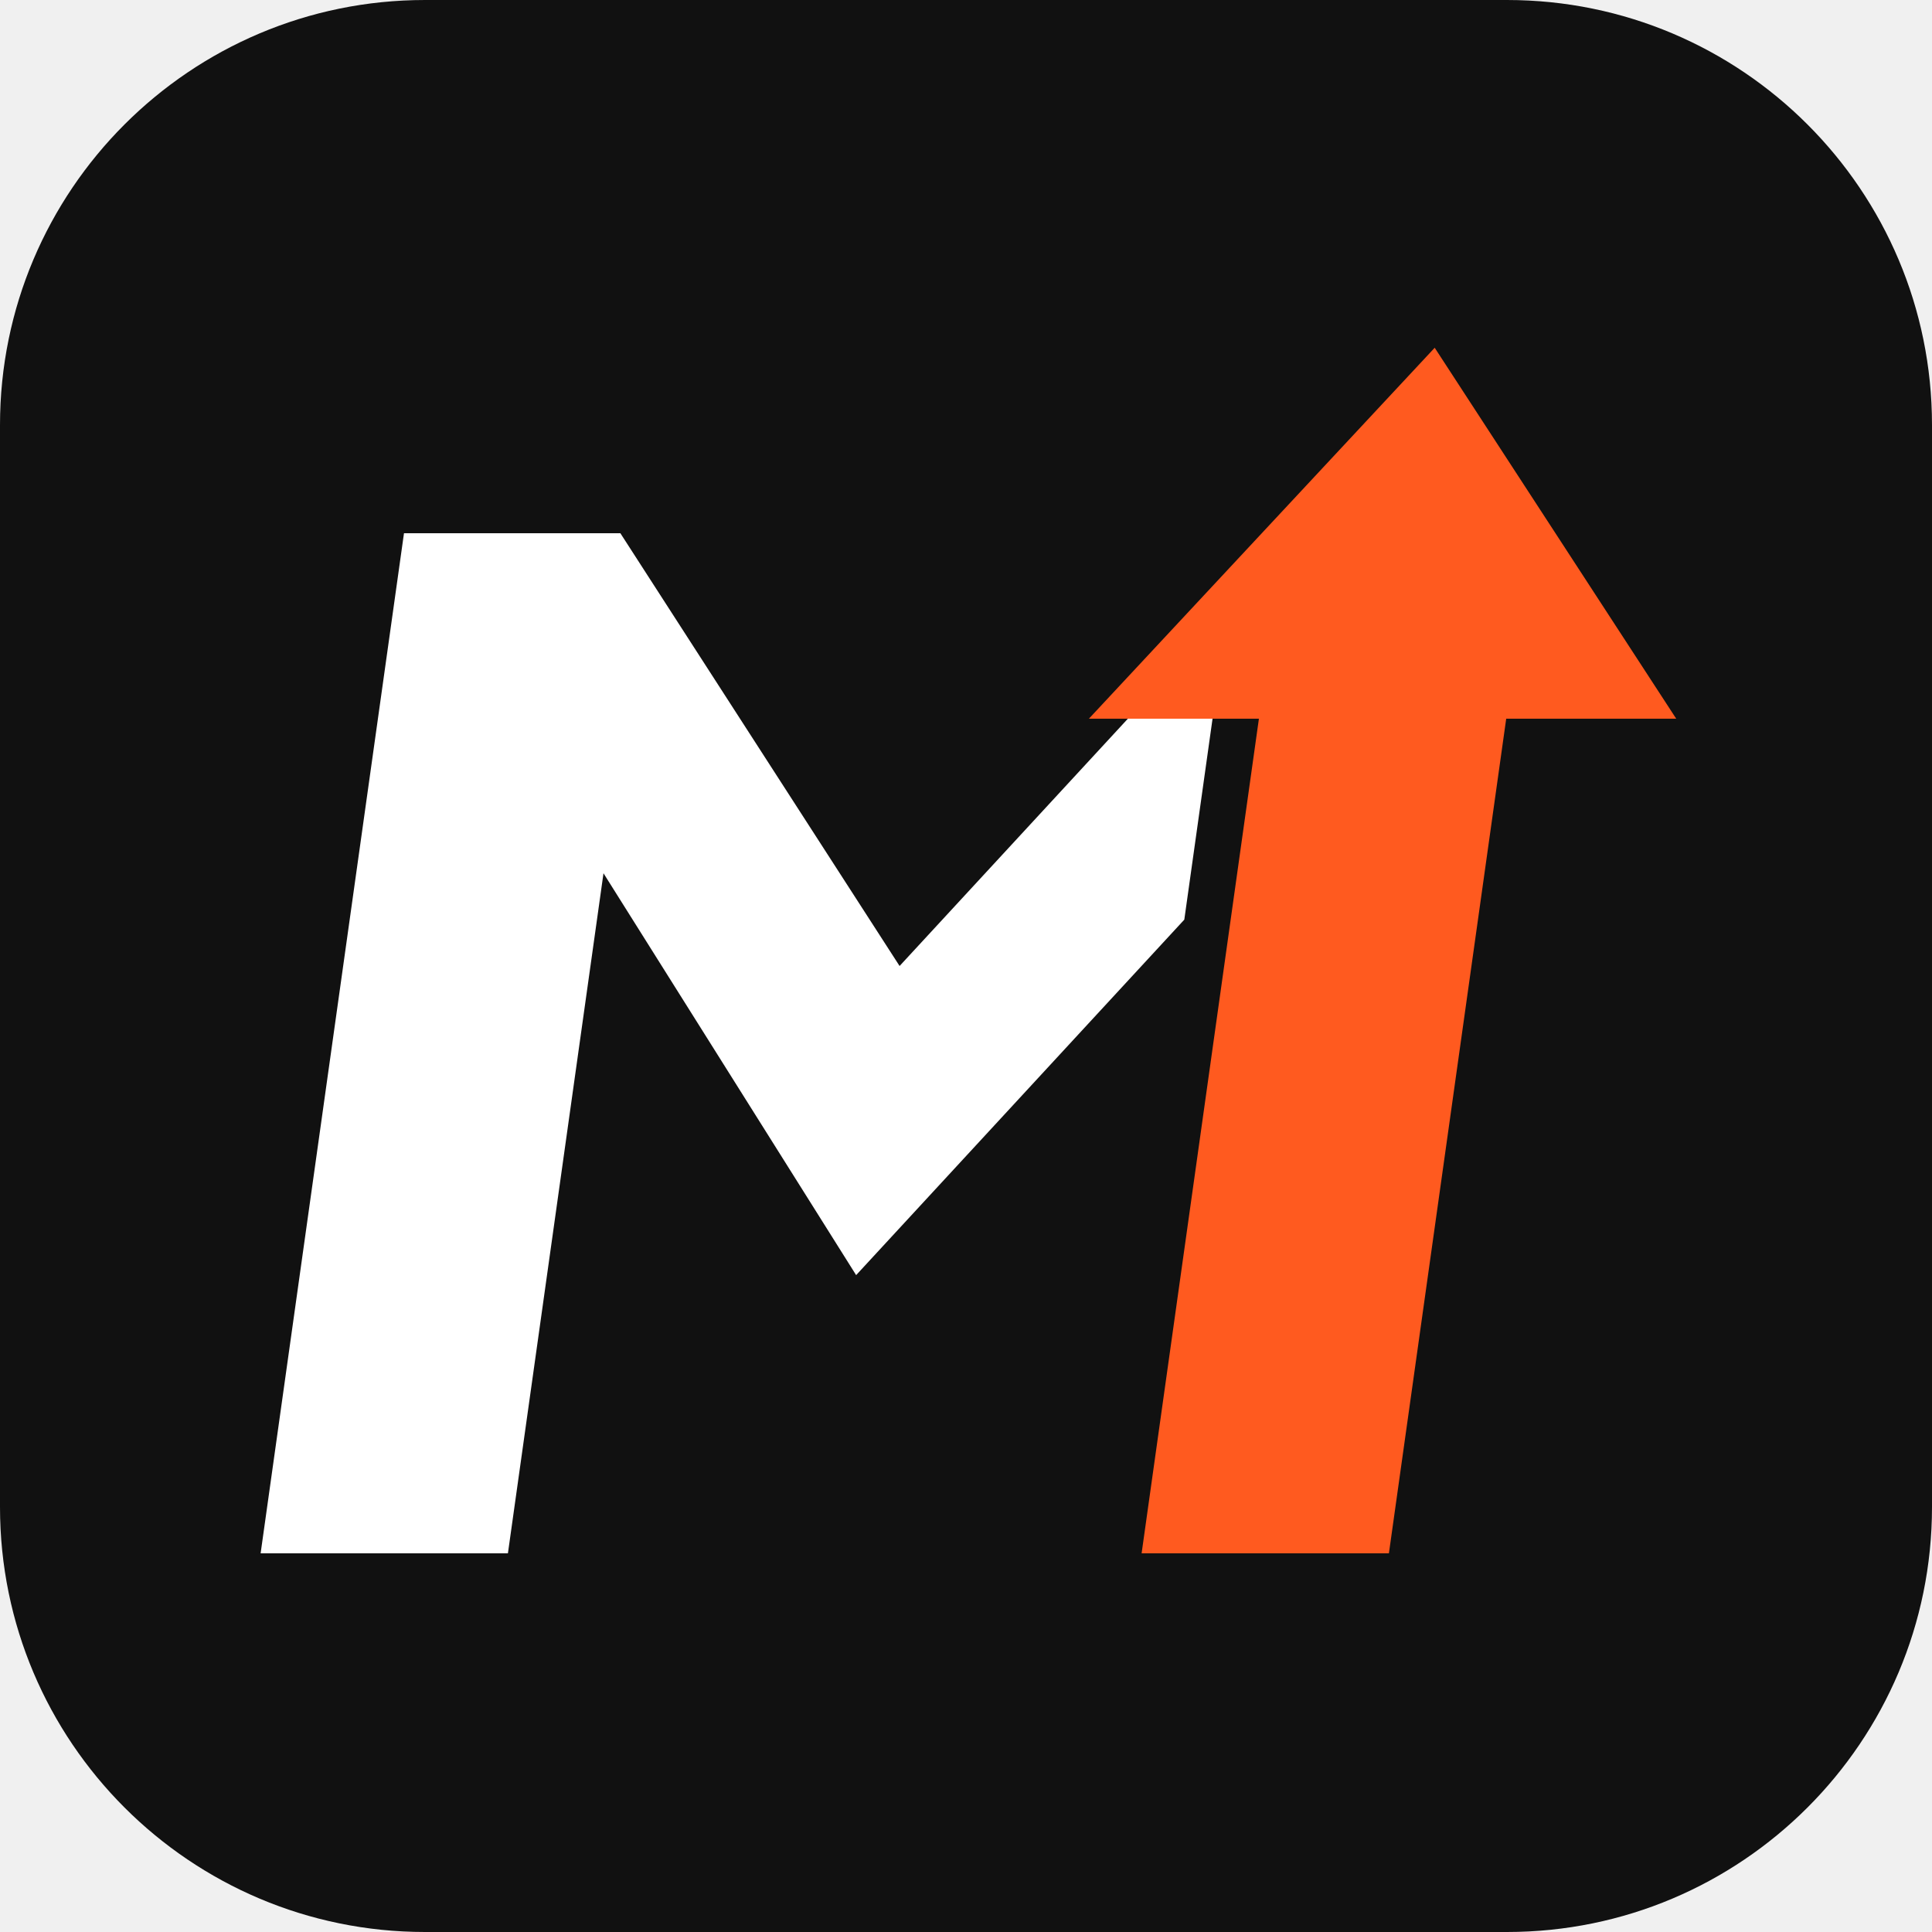
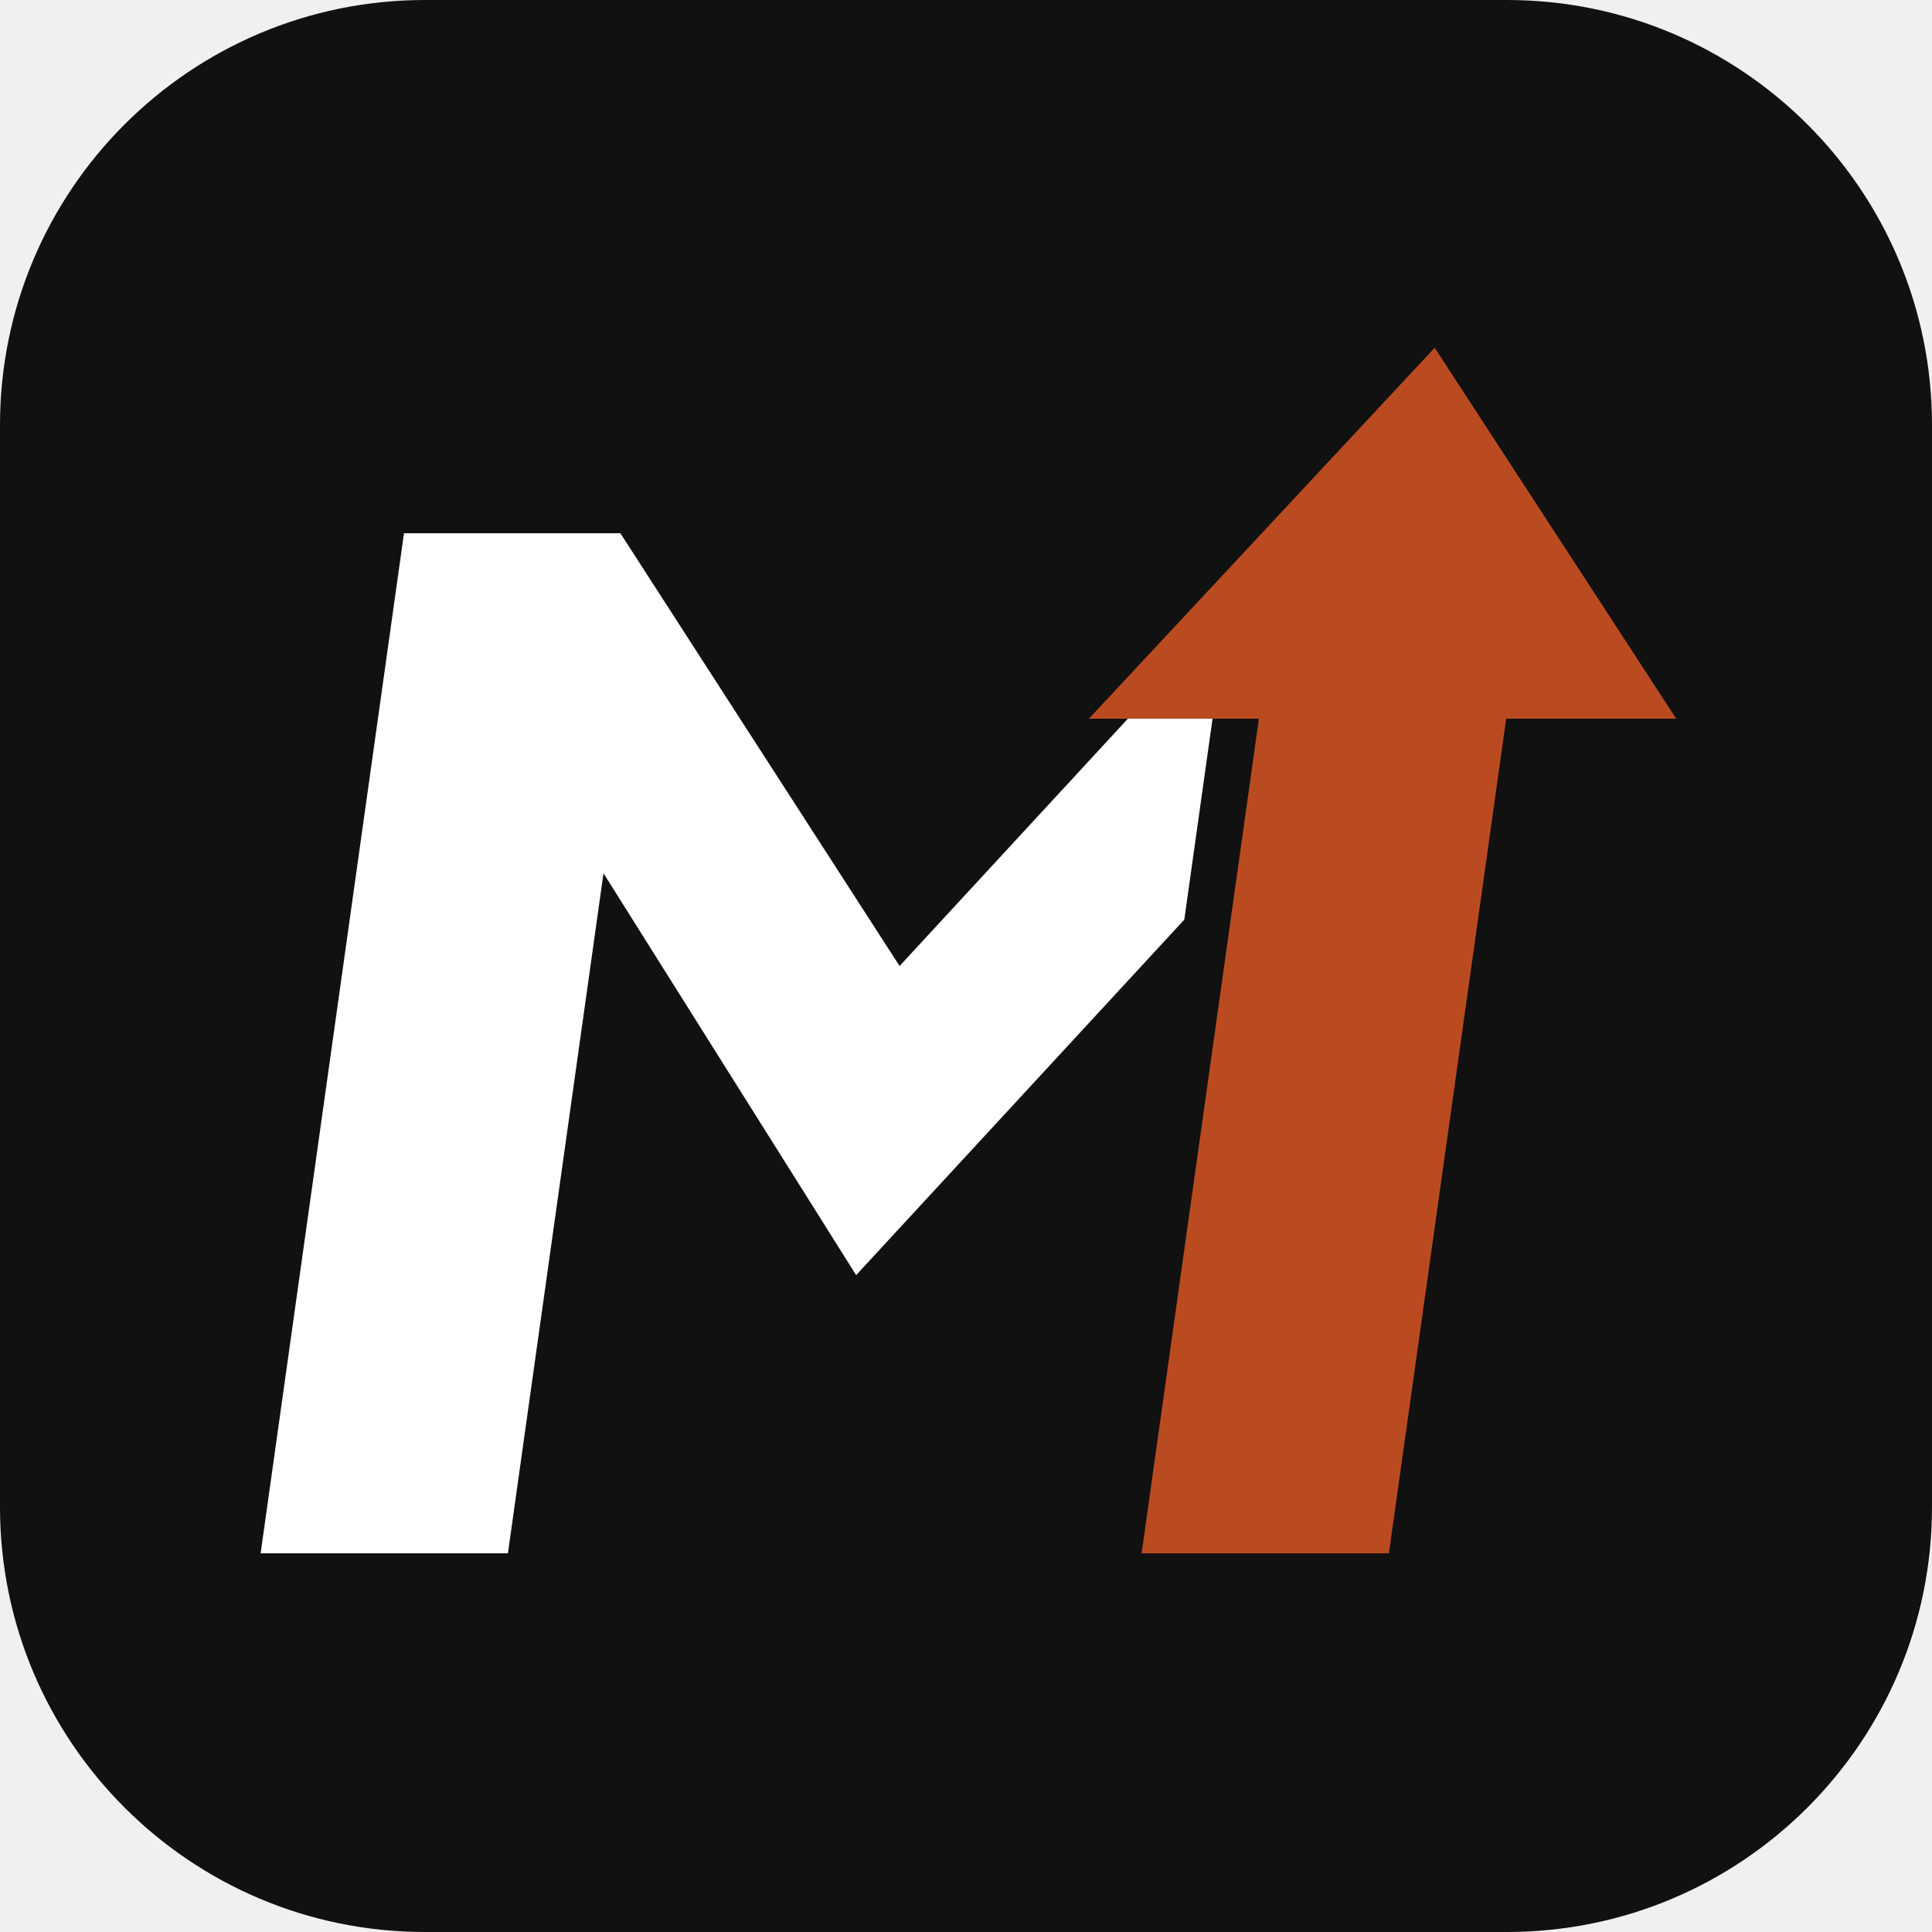
<svg xmlns="http://www.w3.org/2000/svg" viewBox="0 0 100 100" width="512" height="512" role="img" aria-label="Mustafa the Athlete icon">
  <rect x="0" y="0" width="100" height="100" rx="22" fill="#111111" />
  <g transform="translate(50 50) scale(0.8) translate(-50 -50)">
    <g transform="translate(-5 0) translate(0 55) skewX(-8) translate(0 -55)">
      <path d="M14 88 V22 H28 L50 50 L68 27 V47 L50 70 L30 44 V88 Z" fill="#FFFFFF" />
-       <path d="M71 88 V34 H60 L79 10 L98 34 H87 V88 Z" fill="#FF5A1F" />
+       <path d="M71 88 V34 H60 L79 10 L98 34 H87 V88 Z" fill="#BA4B21" />
    </g>
  </g>
</svg>
